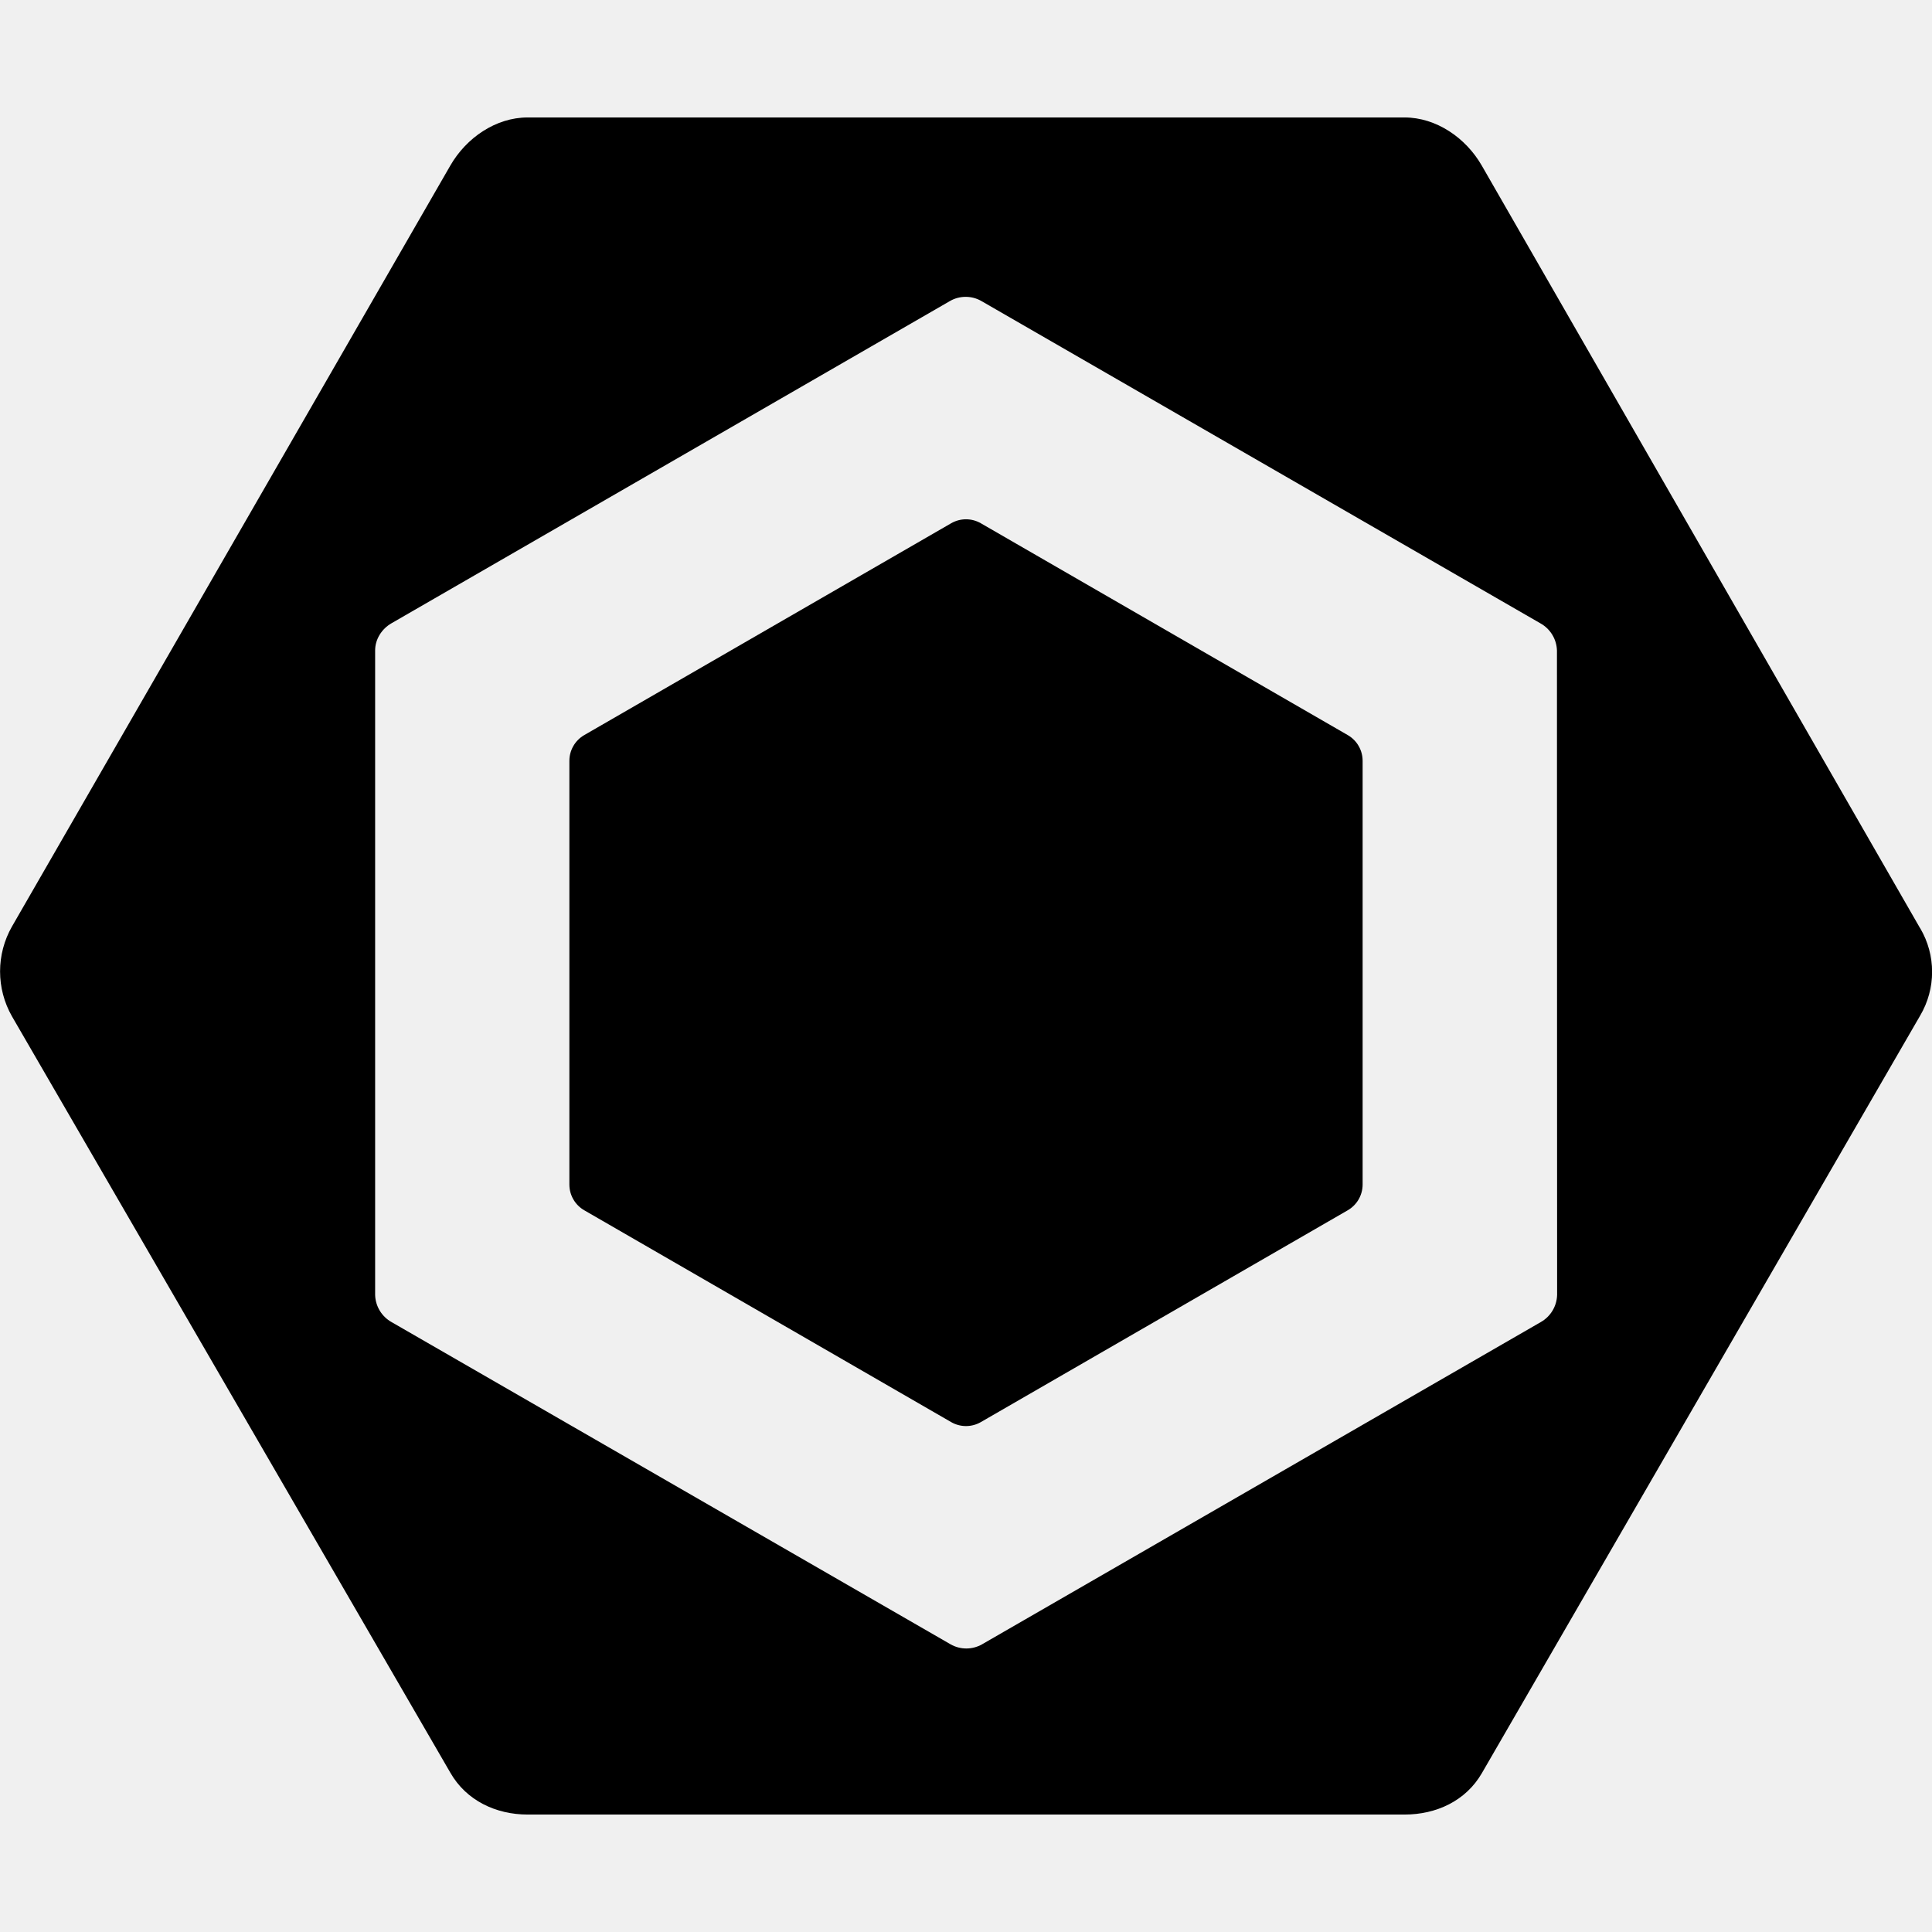
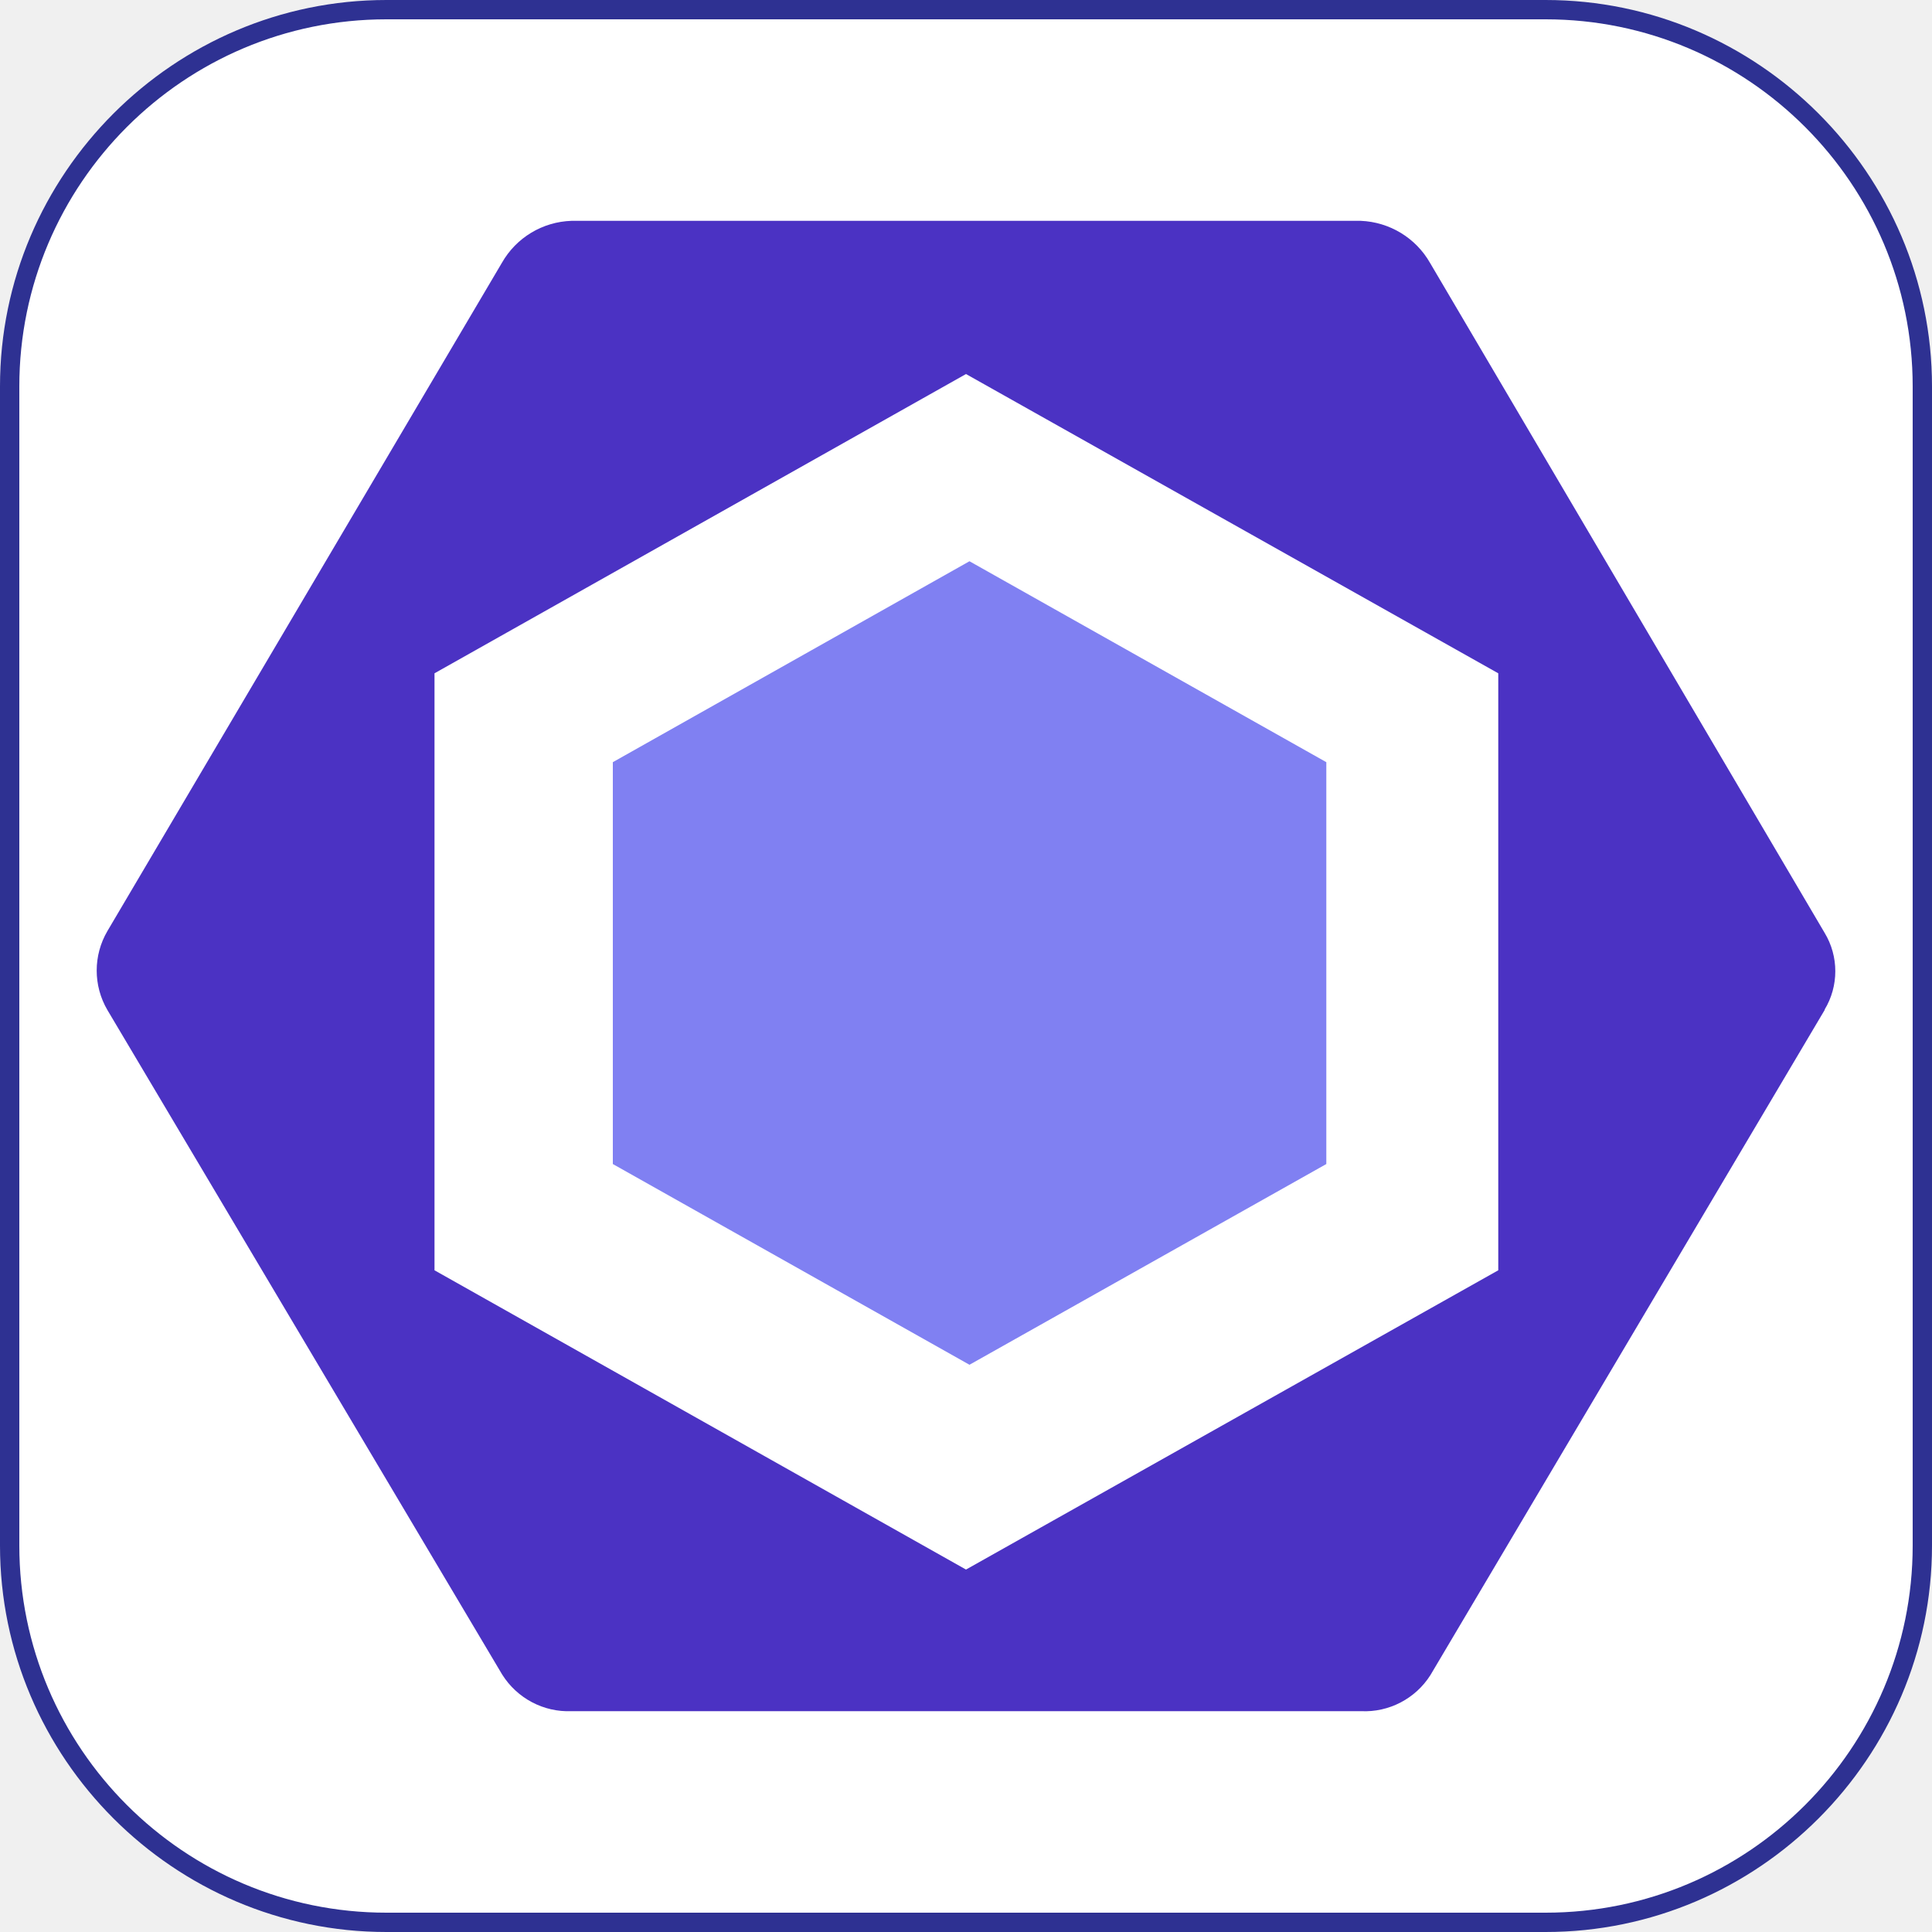
- <svg xmlns="http://www.w3.org/2000/svg" role="img" viewBox="0 0 24 24">
-   <path d="M7.257 9.132L11.816 6.5a.369.369 0 0 1 .368 0l4.559 2.632a.369.369 0 0 1 .184.32v5.263a.37.37 0 0 1-.184.319l-4.559 2.632a.369.369 0 0 1-.368 0l-4.559-2.632a.369.369 0 0 1-.184-.32V9.452a.37.37 0 0 1 .184-.32M23.852 11.53l-5.446-9.475c-.198-.343-.564-.596-.96-.596H6.555c-.396 0-.762.253-.96.596L.149 11.509a1.127 1.127 0 0 0 0 1.117l5.447 9.398c.197.342.563.517.959.517h10.893c.395 0 .76-.17.959-.512l5.446-9.413a1.069 1.069 0 0 0 0-1.086m-4.51 4.556a.4.4 0 0 1-.204.338L12.2 20.426a.395.395 0 0 1-.392 0l-6.943-4.002a.4.4 0 0 1-.205-.338V8.08c0-.14.083-.269.204-.338L11.8 3.74c.12-.07.272-.07.392 0l6.943 4.003a.4.4 0 0 1 .206.338z" />
+ <svg xmlns="http://www.w3.org/2000/svg" id="Layer_1" data-name="Layer 1" viewBox="0 0 100 100">
+   <defs>
+     <style>
+       .cls-1 {
+         fill: #4b32c3;
+       }
+ 
+       .cls-1, .cls-2, .cls-3, .cls-4 {
+         stroke-width: 0px;
+       }
+ 
+       .cls-2 {
+         fill: #fff;
+       }
+ 
+       .cls-3 {
+         fill: #8080f2;
+       }
+ 
+       .cls-4 {
+         fill: #2e3192;
+       }
+     </style>
+   </defs>
+   <g>
+     <rect class="cls-2" x=".5" y=".5" width="99" height="99" rx="19.5" ry="19.5" />
+     <path class="cls-4" d="M80,1c10.48,0,19,8.52,19,19v60c0,10.48-8.52,19-19,19H20c-10.48,0-19-8.52-19-19V20C1,9.52,9.52,1,20,1h60M80,0H20C9,0,0,9,0,20v60c0,11,9,20,20,20h60c11,0,20-9,20-20V20c0-11-9-20-20-20h0Z" />
+   </g>
+   <g>
+     <path class="cls-1" d="M94.46,52.25l-20.42,34.45c-.77,1.22-2.15,1.94-3.59,1.87H29.58c-1.45.06-2.82-.67-3.59-1.9L5.56,52.28c-.74-1.26-.74-2.83,0-4.09L25.98,13.6c.74-1.3,2.1-2.12,3.6-2.17h40.85c1.49.06,2.85.88,3.59,2.18l20.42,34.67c.74,1.22.74,2.76,0,3.98h.01ZM77.55,65.75v-30.9l-27.55-15.49-27.51,15.49v30.9l27.51,15.49,27.55-15.49Z" />
+     <polygon class="cls-3" points="68.65 60.25 50.18 70.64 31.72 60.25 31.72 39.45 50.18 29.05 68.65 39.45 68.65 60.25" />
+   </g>
</svg>
